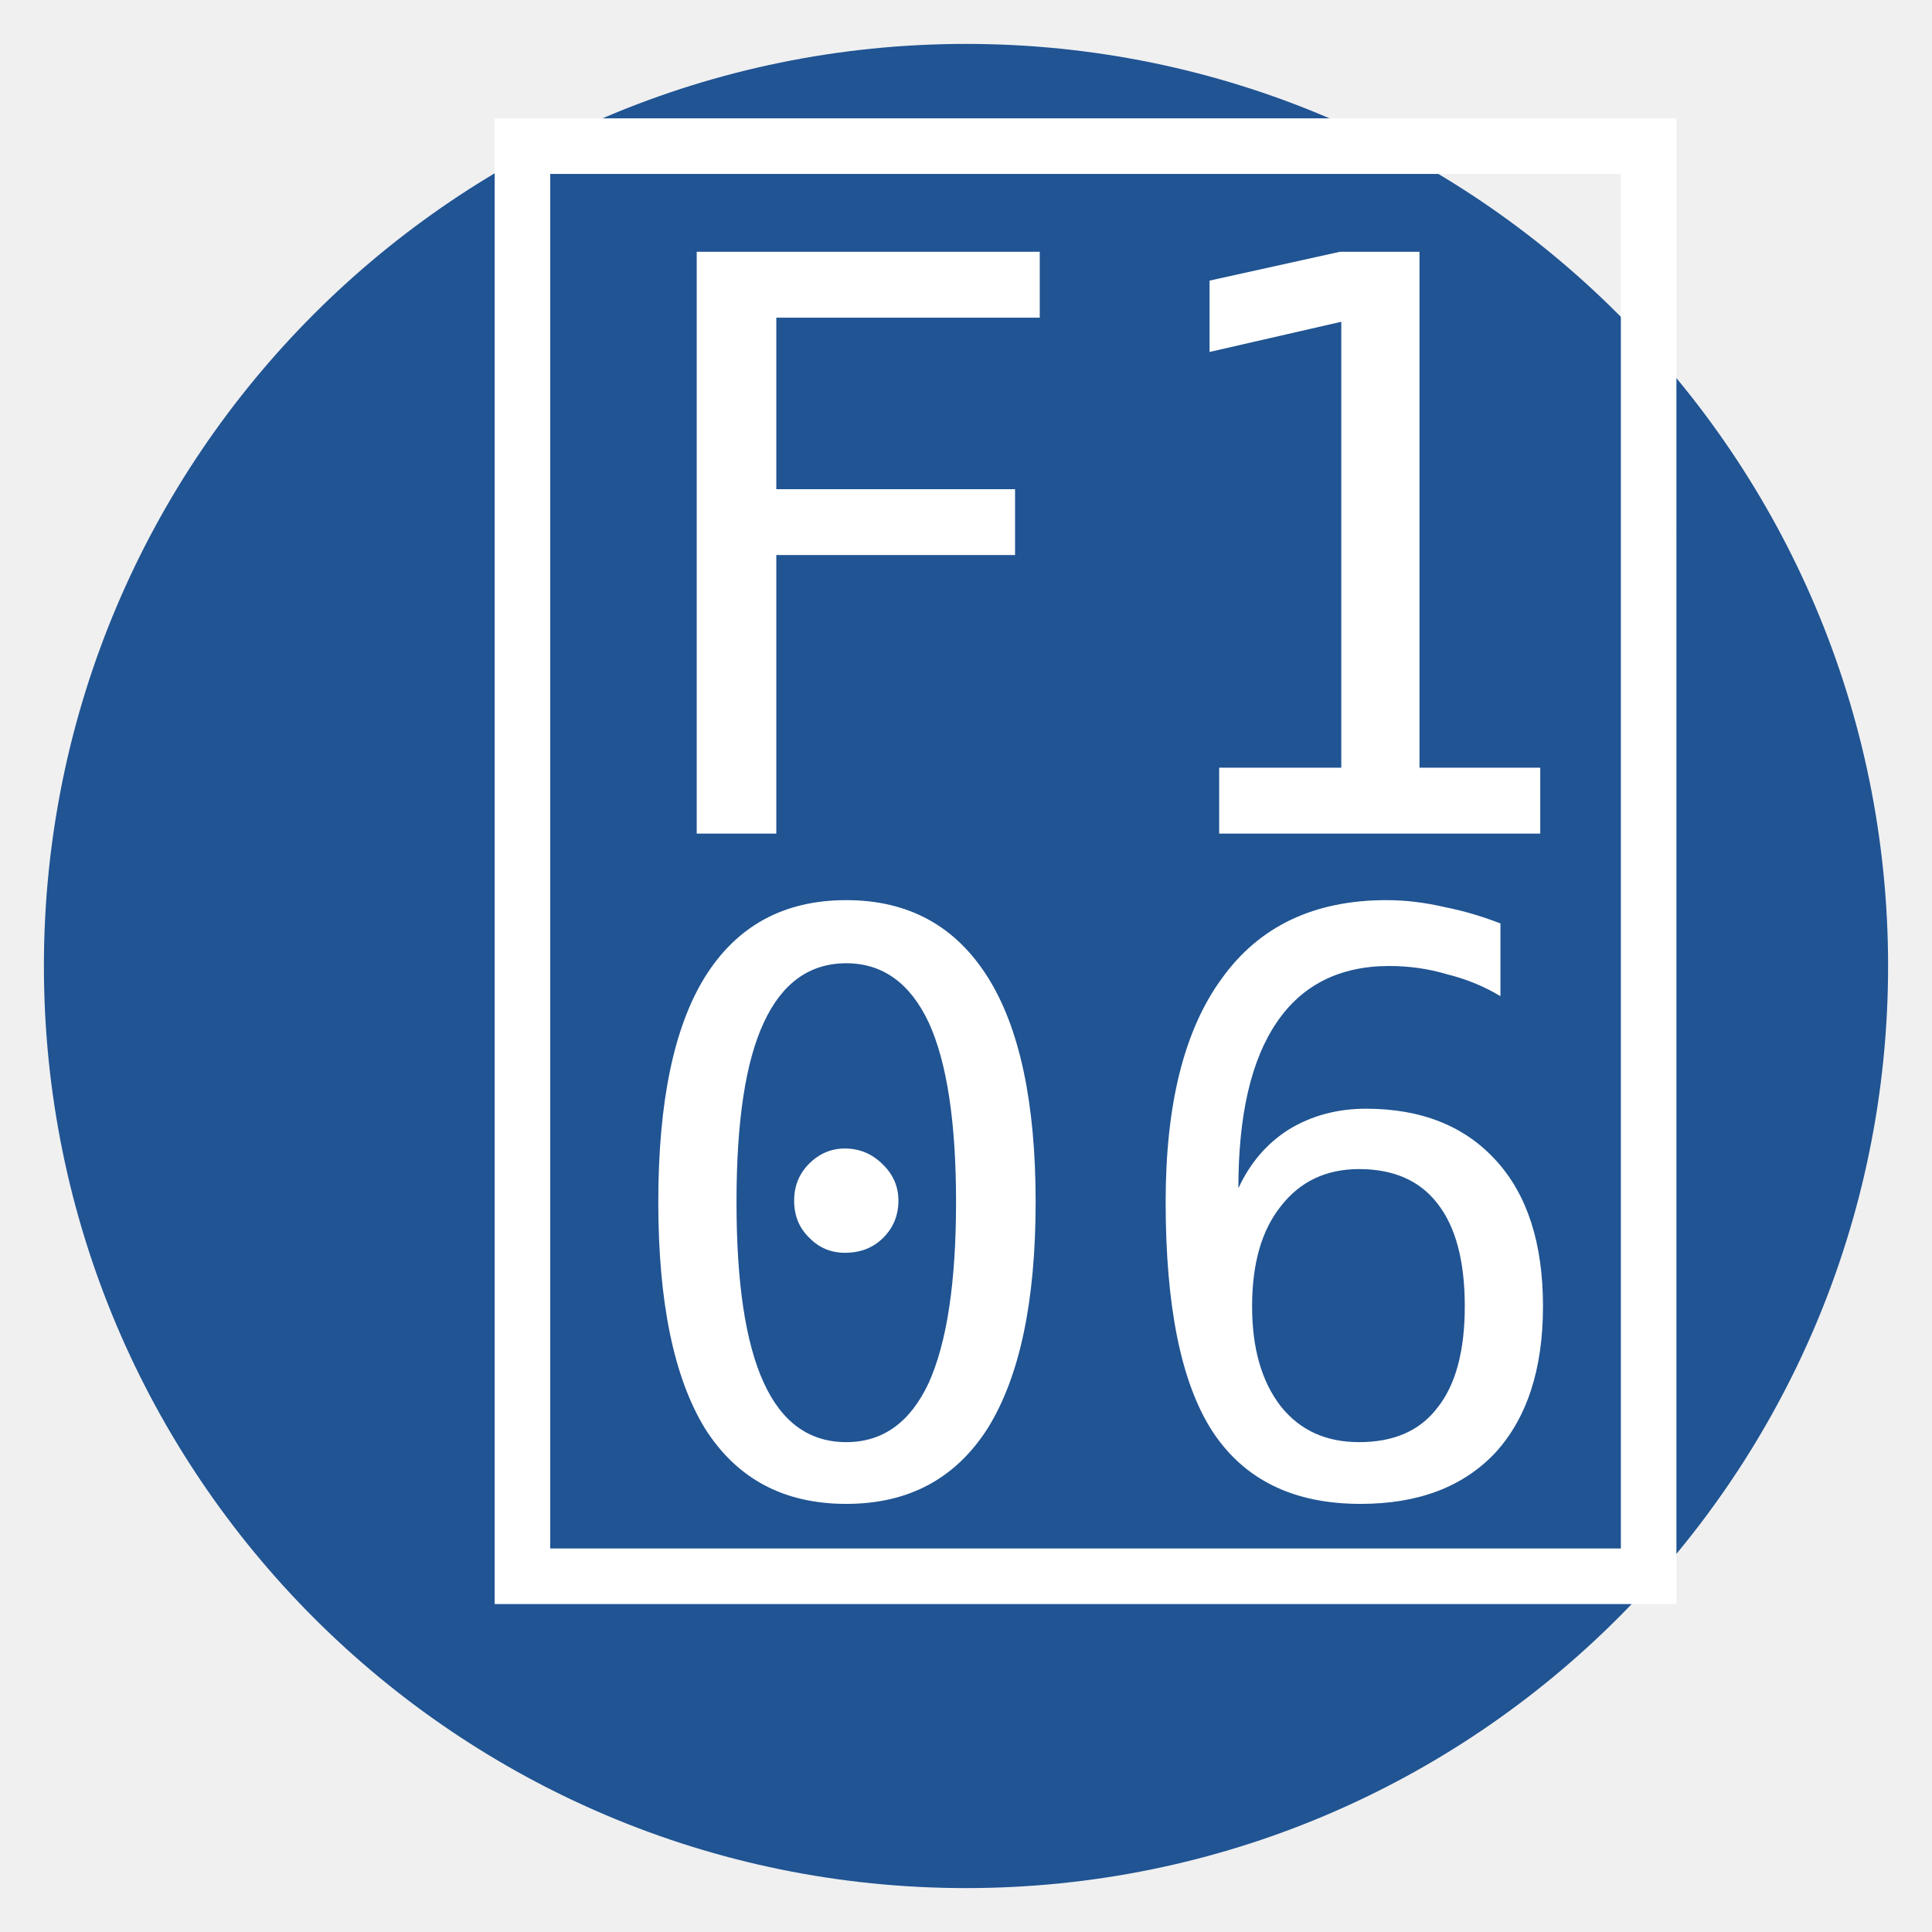
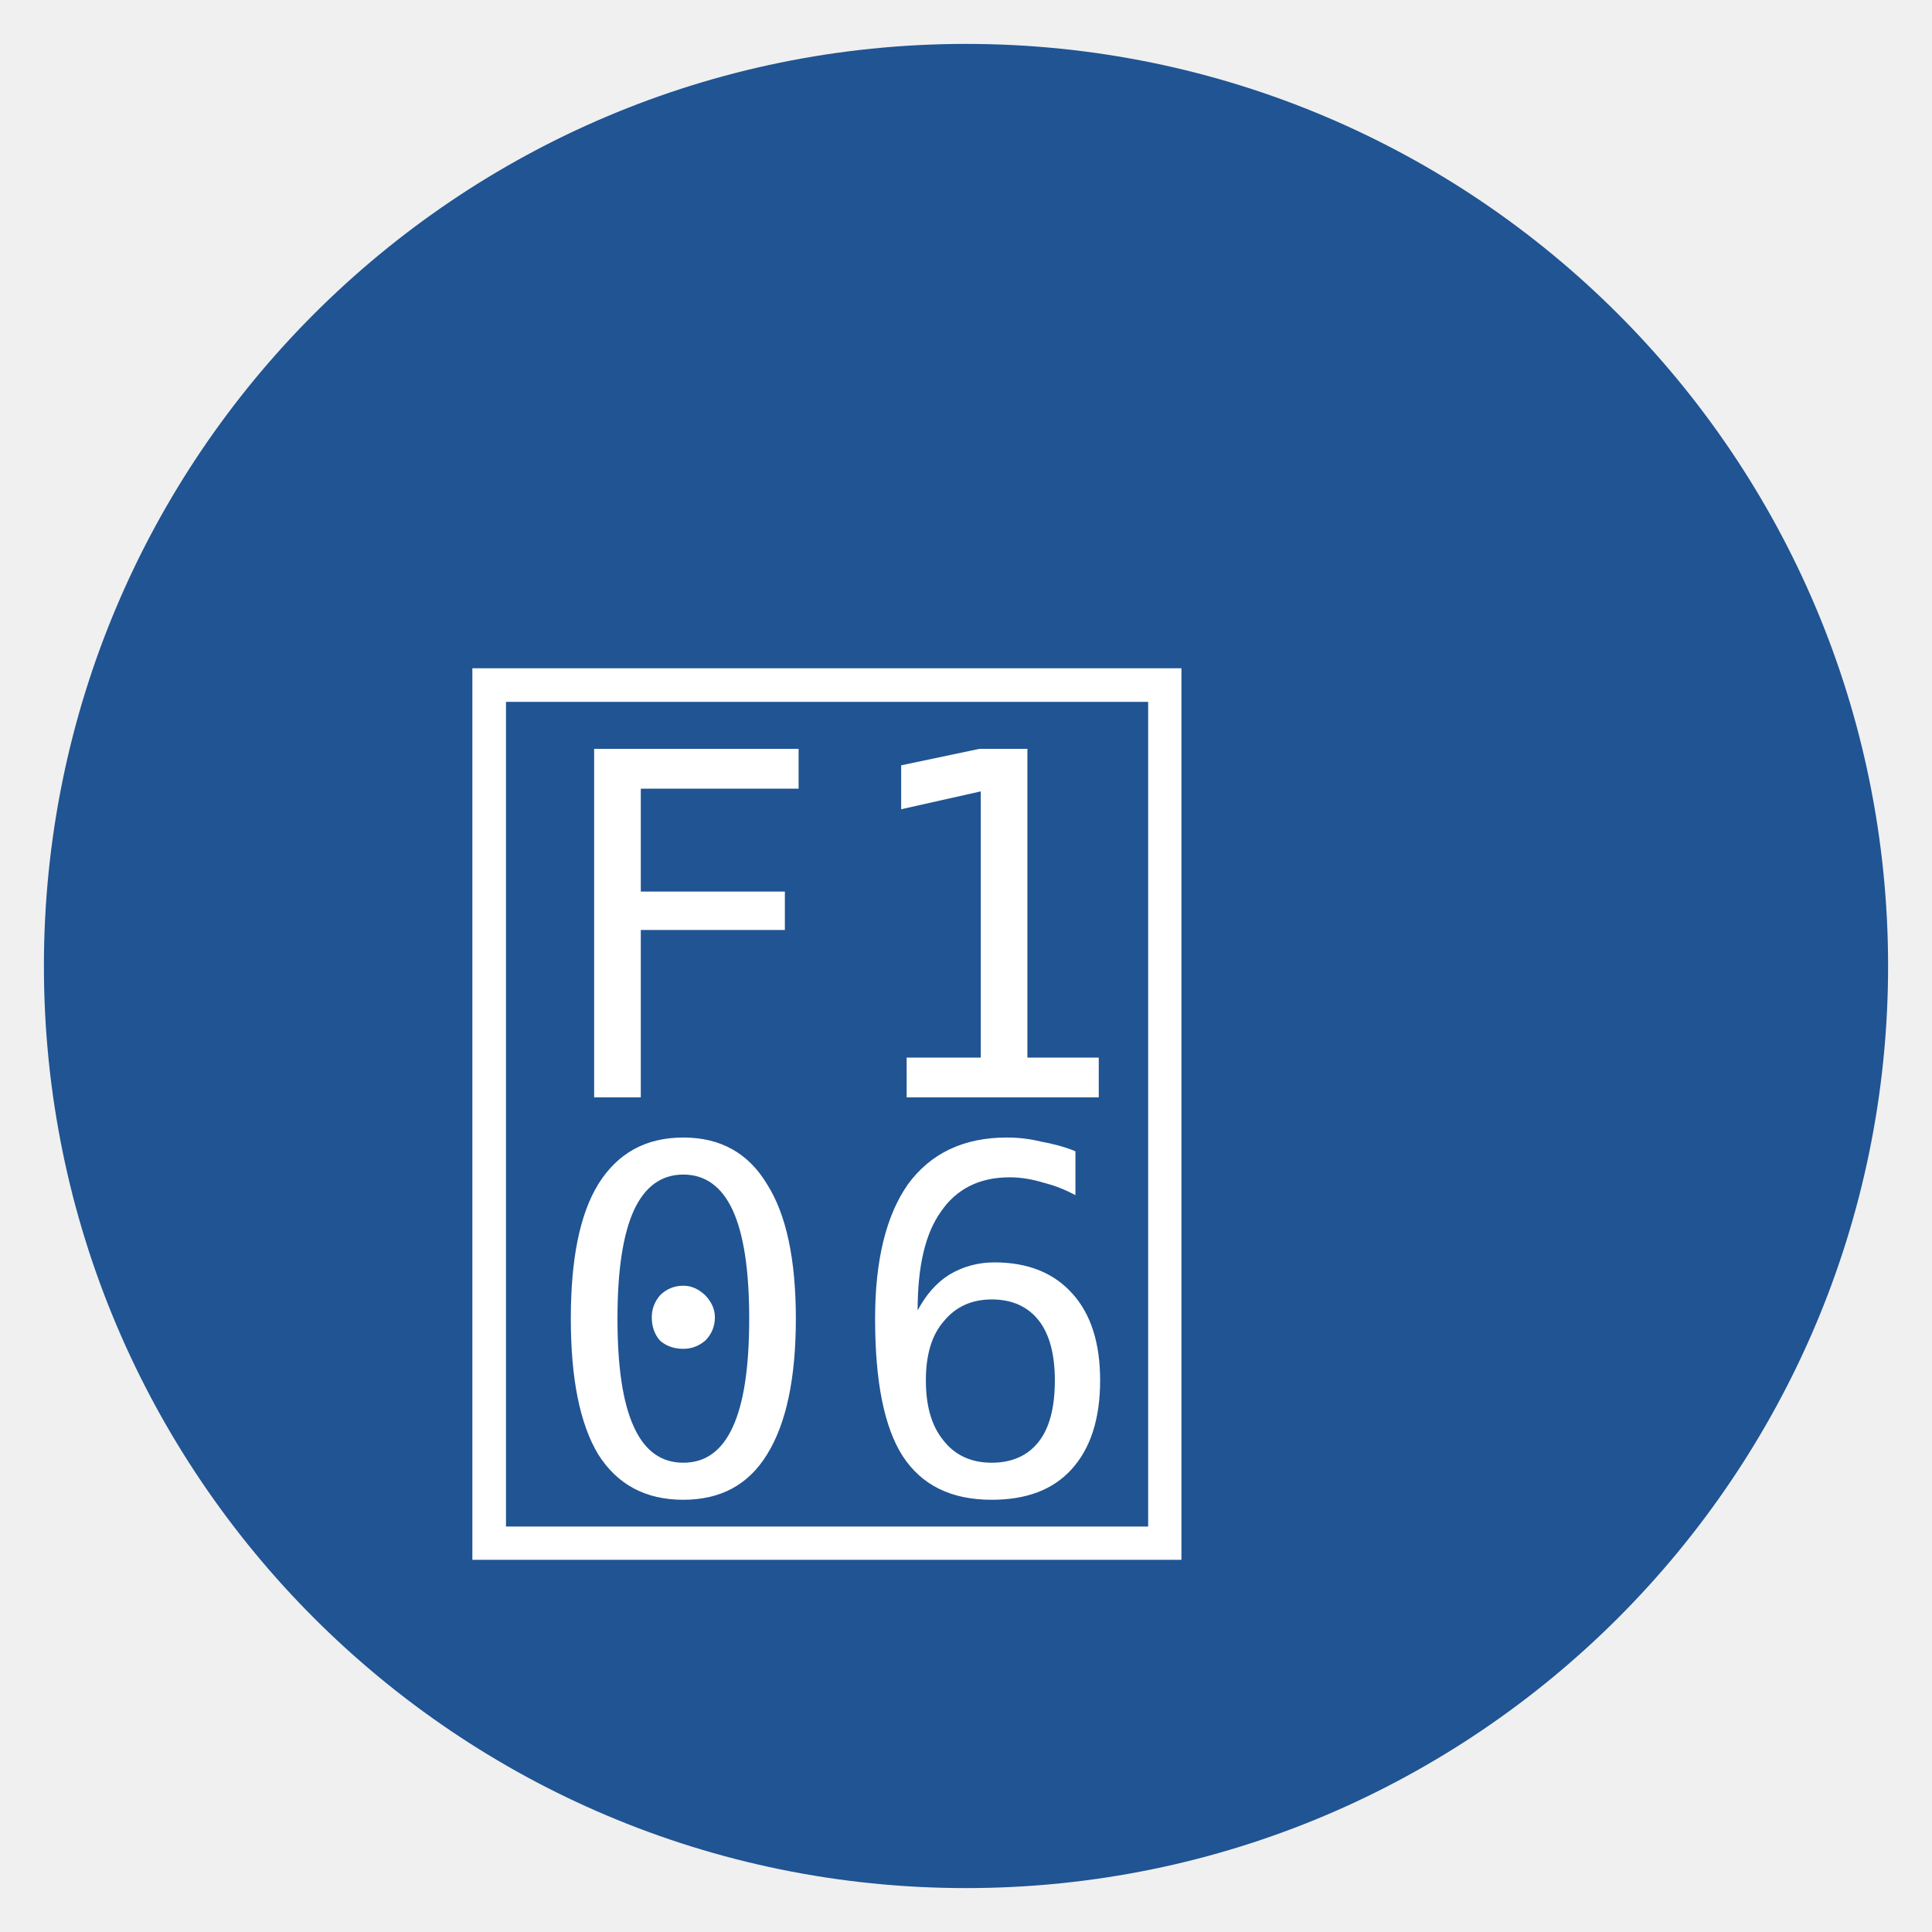
<svg xmlns="http://www.w3.org/2000/svg" width="22px" height="22px" viewBox="0 0 22 22" version="1.1">
  <defs />
  <g id="Page-1" stroke="none" stroke-width="1" fill="none" fill-rule="evenodd">
    <g id="ROD-Receipt---UserTesting---1/2" transform="translate(-764, -3284)">
      <g id="Group-10" transform="translate(635, 3278)">
        <g id="Group-7" transform="translate(130, 6)">
          <circle id="Oval-13" stroke="#205493" fill="#205493" fill-rule="nonzero" cx="10" cy="11" r="10" />
-           <text id="angle-up---FontAwesome" font-family="FontAwesome" font-size="20" font-weight="normal" fill="#FFFFFF">
+           <text id="angle-up---FontAwesome" font-family="FontAwesome" font-size="1.25rem" font-weight="normal" fill="#FFFFFF">
            <tspan x="4" y="17"></tspan>
          </text>
        </g>
      </g>
    </g>
  </g>
</svg>
